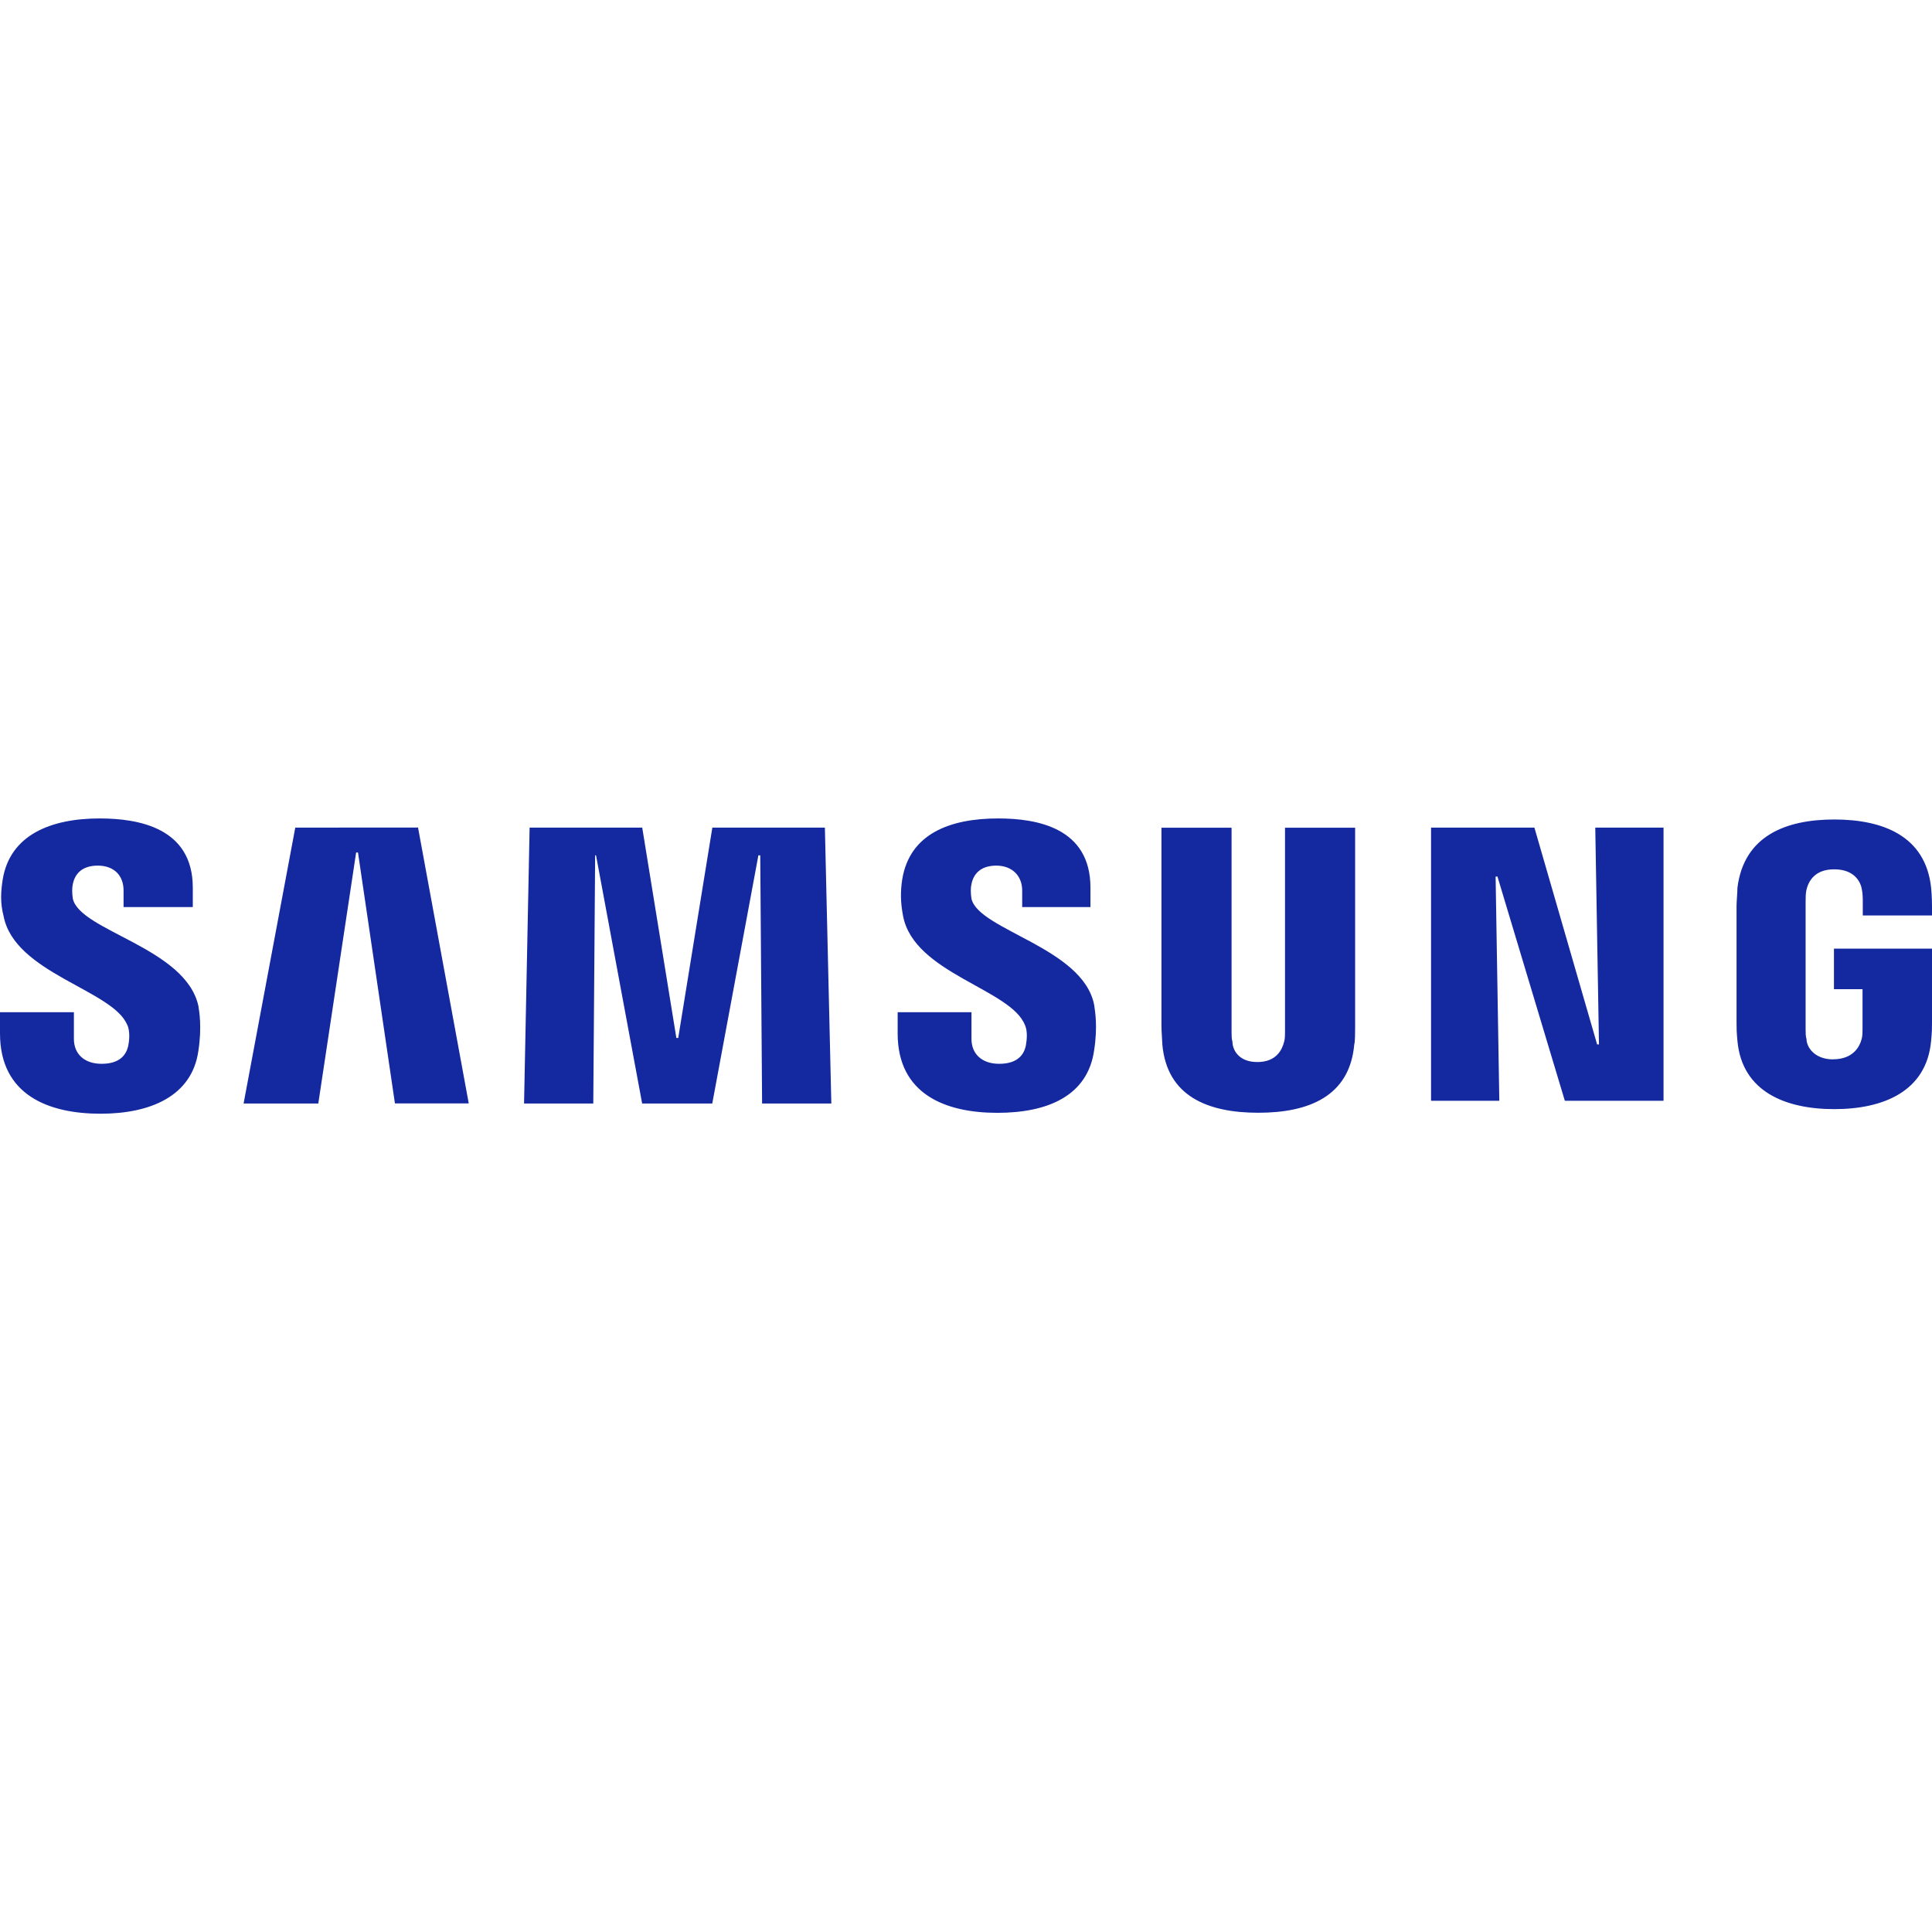
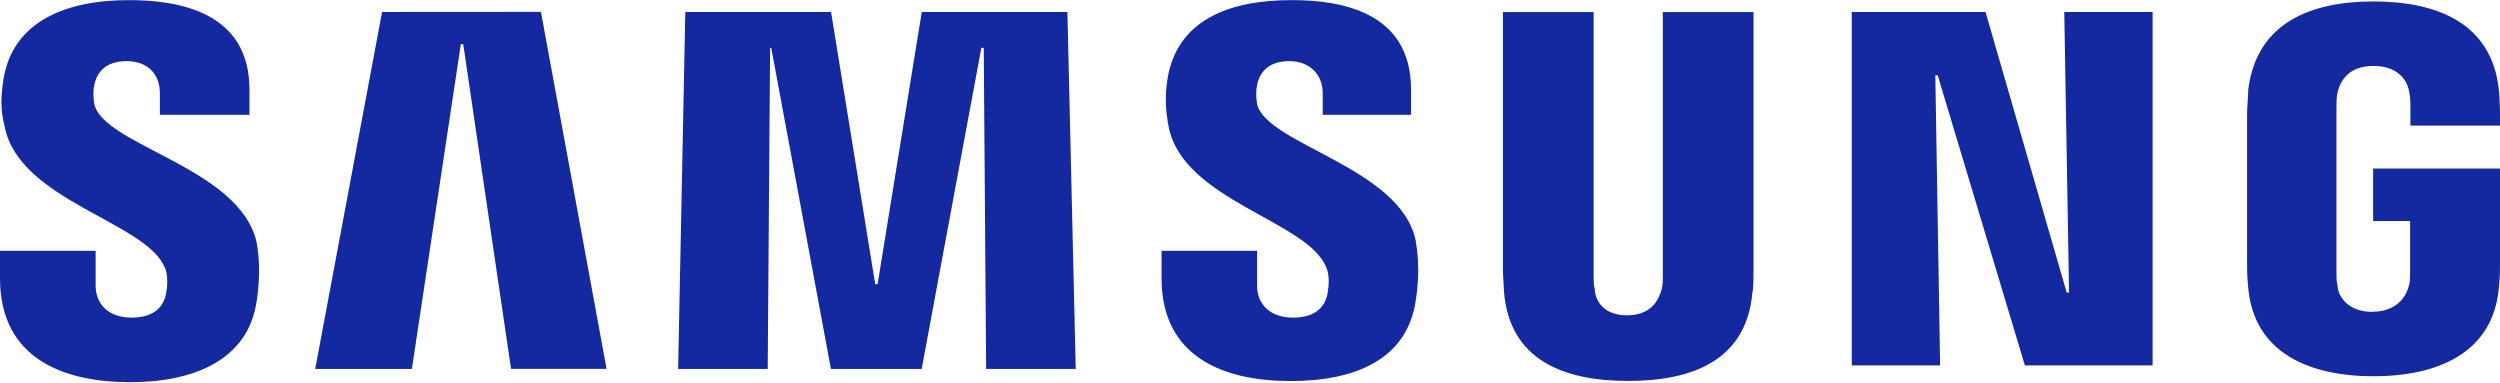
- <svg xmlns="http://www.w3.org/2000/svg" fill="#1428A0" role="img" viewBox="0 0 24 24">
+ <svg xmlns="http://www.w3.org/2000/svg" fill="#1428A0" role="img" viewBox="0 10.166 24 3.668">
  <path d="M19.817 10.281l.046 2.693h-.023l-.779-2.693h-1.284v3.393h.848l-.046-2.785h.023l.837 2.785h1.226v-3.393zm-16.149 0l-.642 3.427h.928l.47-3.118h.023l.459 3.117h.917l-.63-3.427zm5.181 0l-.424 2.613h-.023l-.424-2.613H6.579l-.069 3.427h.86l.023-3.083h.011l.573 3.083h.871l.573-3.083h.023l.023 3.083h.86l-.08-3.427zm-7.266 2.453c.034.08.023.195.011.252-.023.115-.103.229-.332.229-.218 0-.344-.126-.344-.309v-.332H0v.264c0 .768.607.997 1.249.997.619 0 1.135-.218 1.215-.779.046-.298.011-.493 0-.562-.161-.722-1.467-.928-1.559-1.329-.011-.069-.011-.138 0-.183.023-.115.103-.229.309-.229.206 0 .321.126.321.309v.206h.86v-.241c0-.745-.676-.86-1.158-.86-.607 0-1.112.206-1.203.756-.023.149-.034.287.011.459.138.711 1.364.917 1.536 1.352m11.152 0c.034.08.023.183.011.252-.023.115-.103.229-.332.229-.218 0-.344-.126-.344-.309v-.332h-.917v.264c0 .756.596.986 1.238.986.619 0 1.123-.206 1.203-.779.046-.298.011-.481 0-.562-.138-.711-1.433-.928-1.524-1.318-.011-.069-.011-.138 0-.183.023-.115.103-.229.309-.229.195 0 .321.126.321.309v.206h.848v-.241c0-.745-.665-.86-1.146-.86-.608 0-1.1.195-1.192.756-.023.149-.023.287.011.459.138.711 1.341.905 1.513 1.352m2.888.459c.241 0 .309-.161.332-.252.011-.034.011-.092.011-.126v-2.533h.871v2.464c0 .069 0 .195-.011.229-.057.642-.562.848-1.192.848-.63 0-1.135-.206-1.192-.848 0-.034-.011-.16-.011-.229v-2.464h.871v2.533c0 .046 0 .092.011.126 0 .092.069.252.309.252m7.152-.034c.252 0 .332-.161.355-.252.011-.034.011-.092.011-.126v-.493h-.355v-.504H24v.917c0 .069 0 .115-.011.229-.057.63-.596.848-1.203.848-.608 0-1.146-.218-1.203-.848-.011-.115-.011-.161-.011-.229v-1.444c0-.057.011-.172.011-.229.08-.642.596-.848 1.203-.848s1.135.206 1.203.848c.011.103.011.229.011.229v.115h-.86v-.195s0-.08-.011-.126c-.011-.08-.08-.252-.344-.252-.252 0-.321.16-.344.252-.011.046-.011.103-.011.161v1.57c0 .046 0 .092.011.126 0 .092.092.252.332.252" />
</svg>
